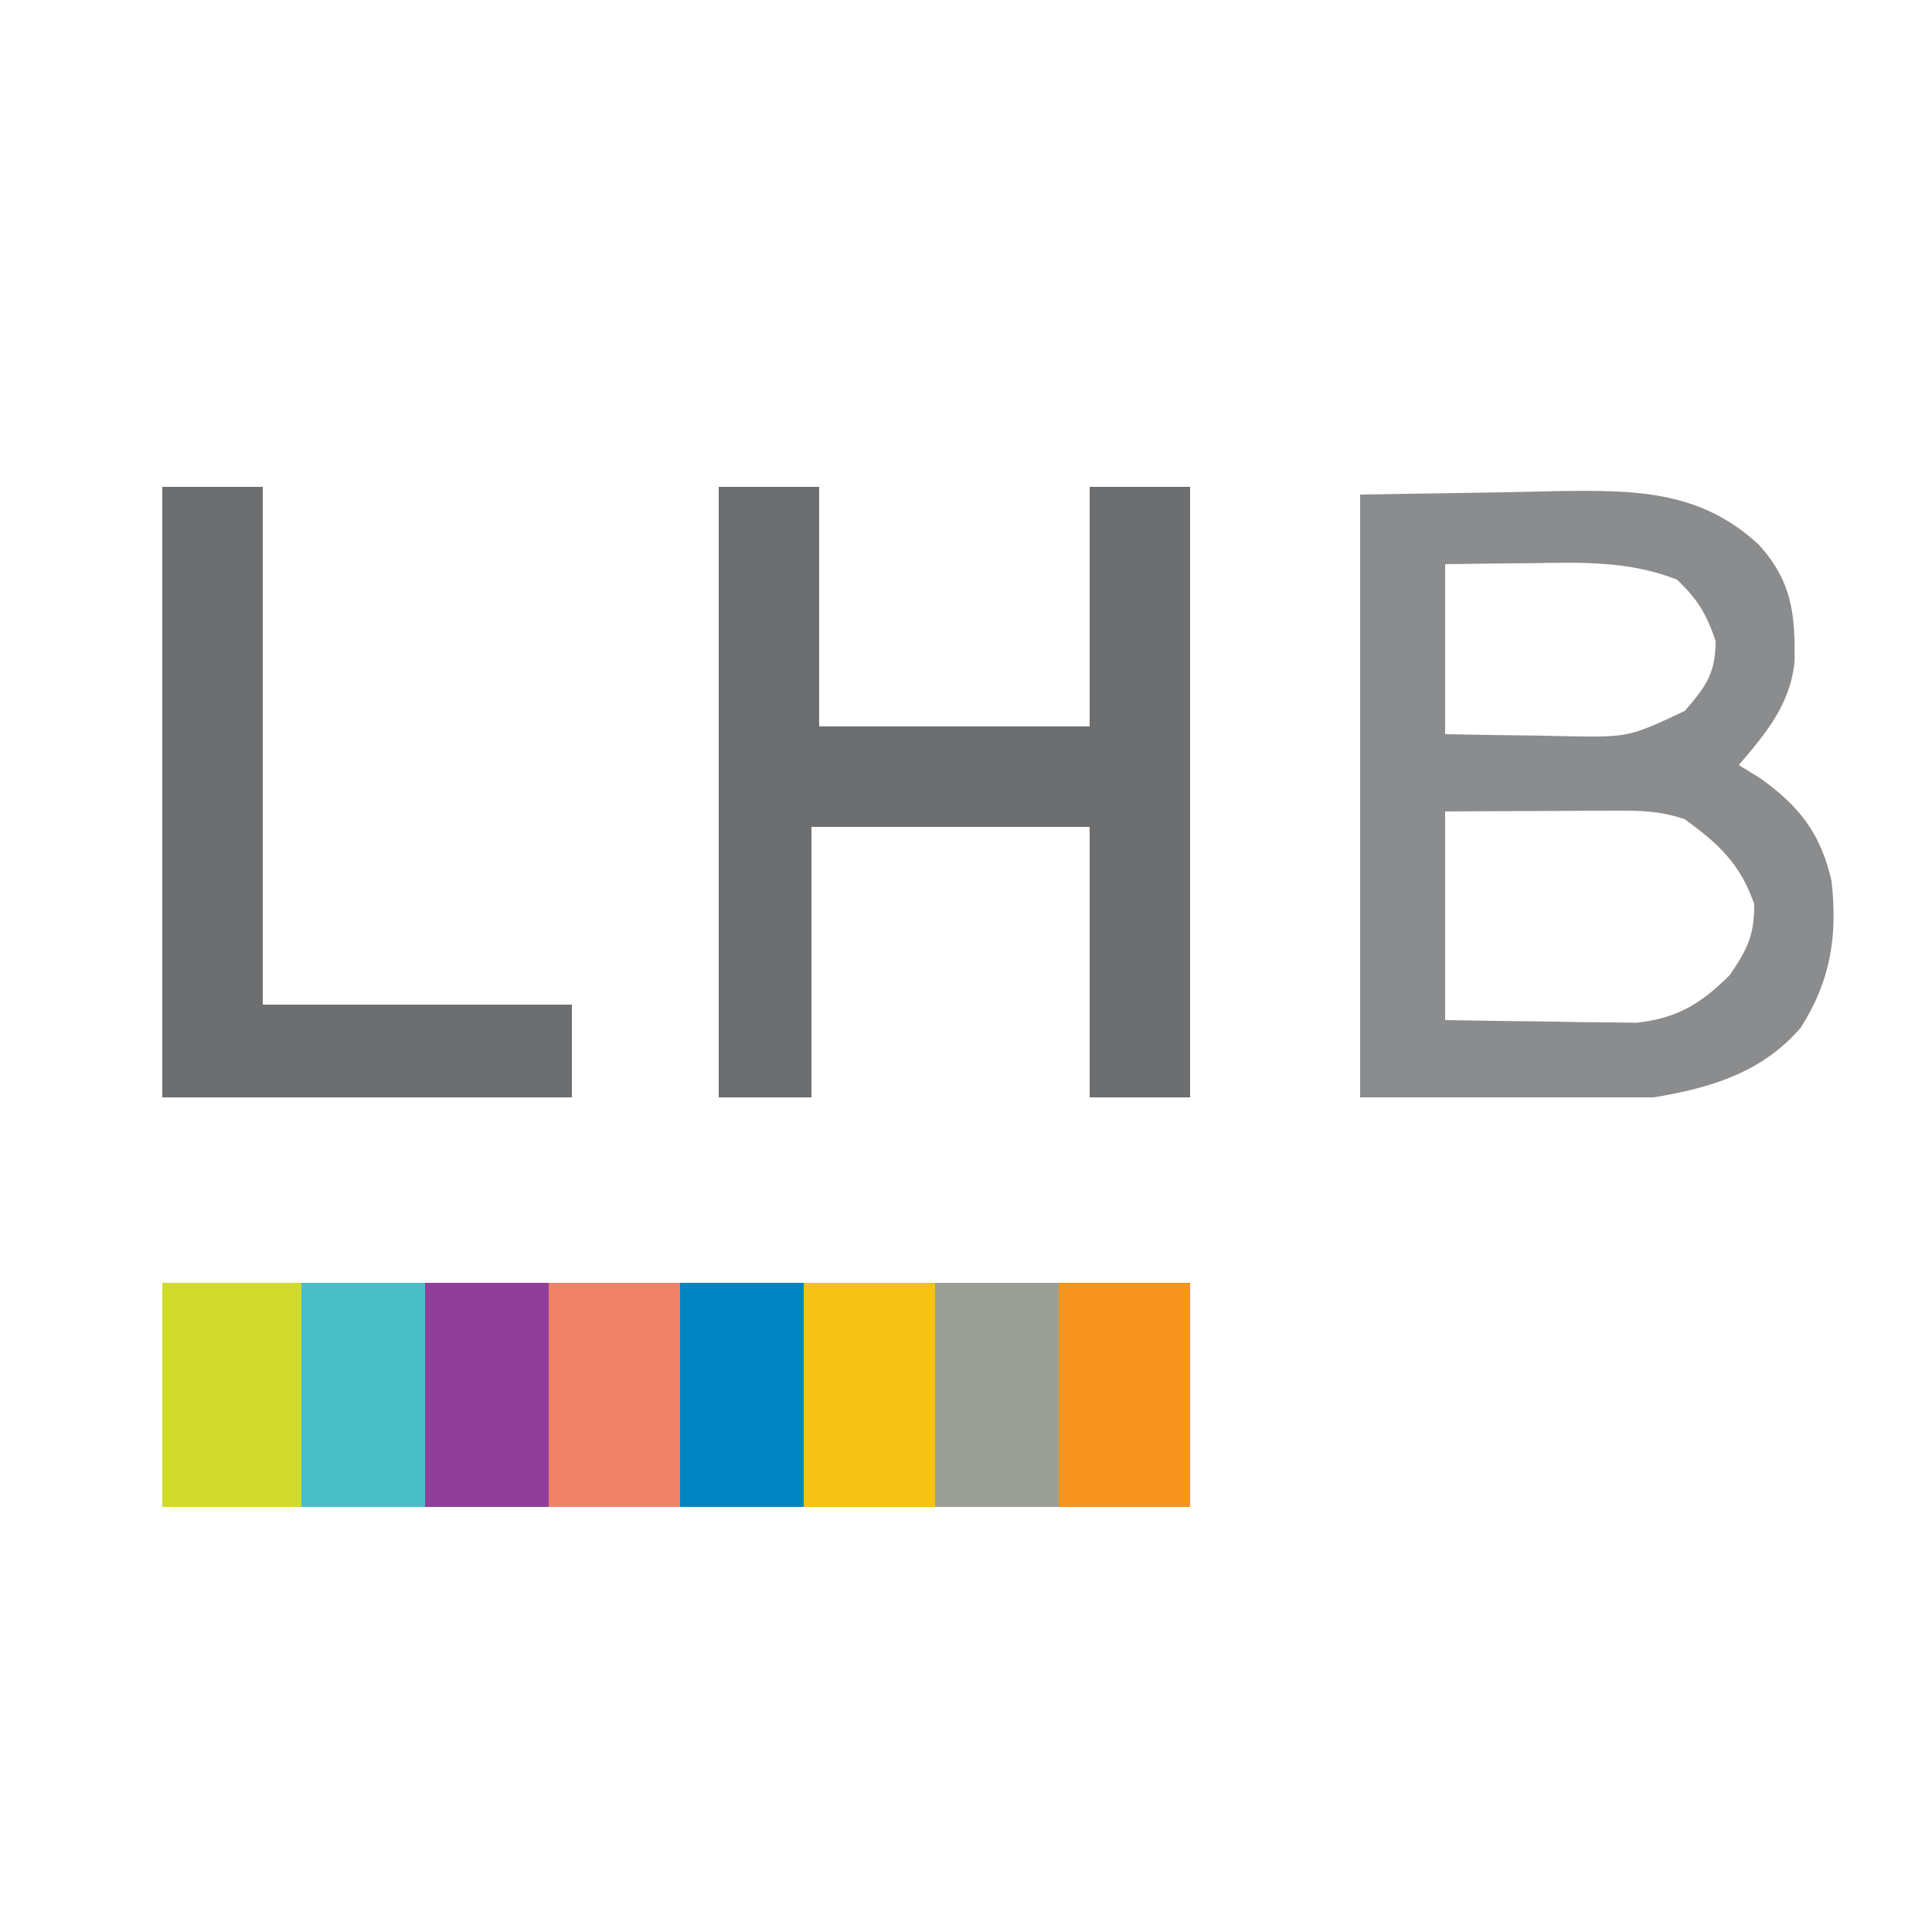
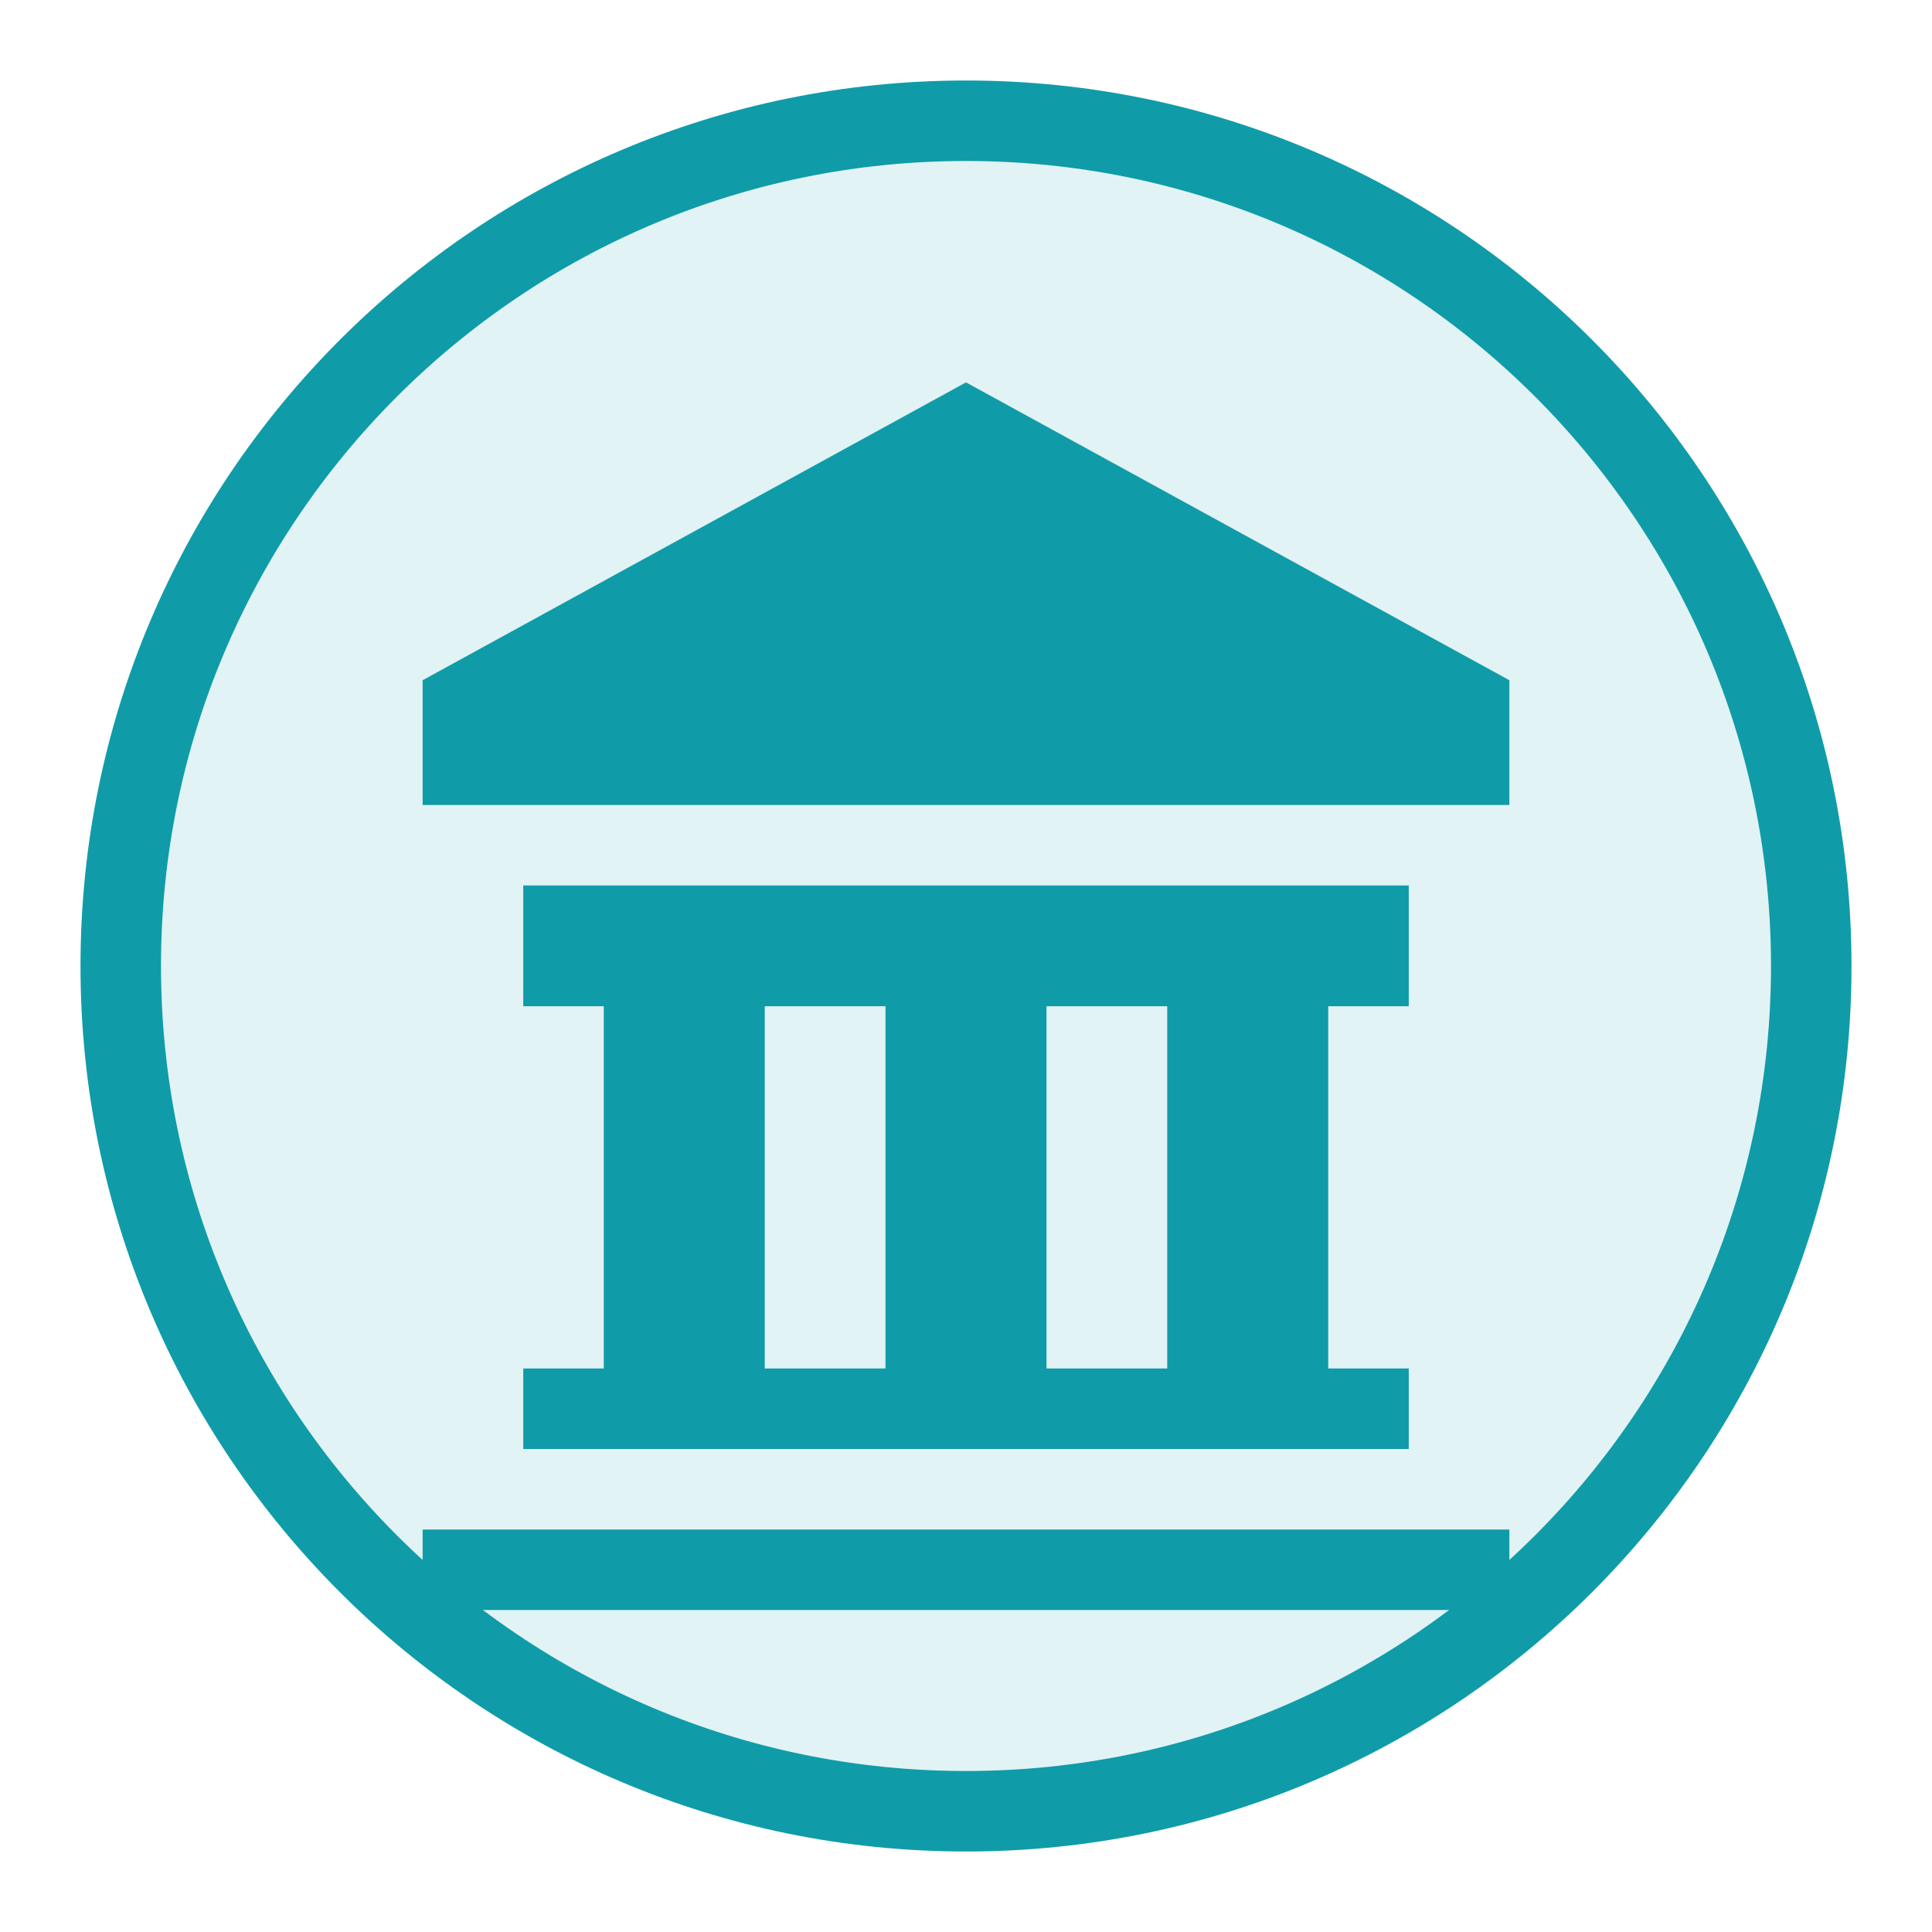
- <svg xmlns="http://www.w3.org/2000/svg" version="1.1" width="250" height="250">
-   <path d="M0 0 C43.89 0 87.78 0 133 0 C133 9.57 133 19.14 133 29 C89.11 29 45.22 29 0 29 C0 19.43 0 9.86 0 0 Z " fill="#8F3F98" transform="translate(21,166)" />
-   <path d="M0 0 C9.591 -0.155 9.591 -0.155 19.375 -0.312 C21.372 -0.358 23.369 -0.404 25.427 -0.45 C35.358 -0.583 43.981 -0.641 51.654 6.55 C55.888 11.284 56.289 15.424 56.219 21.5 C55.731 27.07 52.518 30.875 49 35 C49.907 35.557 50.815 36.114 51.75 36.688 C56.838 40.308 59.614 43.878 61 50 C61.8 57.101 60.885 62.926 57 69 C51.966 74.817 45.362 76.773 38 78 C25.46 78 12.92 78 0 78 C0 52.26 0 26.52 0 0 Z M11 9 C11 16.26 11 23.52 11 31 C15.042 31.081 19.083 31.141 23.125 31.188 C24.267 31.213 25.409 31.238 26.586 31.264 C34.737 31.407 34.737 31.407 42 28 C44.732 24.848 46 23.145 46 18.938 C44.814 15.453 43.68 13.539 41 11 C34.749 8.56 28.703 8.768 22.062 8.875 C20.464 8.889 20.464 8.889 18.834 8.902 C16.223 8.926 13.611 8.962 11 9 Z M11 41 C11 49.91 11 58.82 11 68 C15.542 68.081 20.083 68.141 24.625 68.188 C25.91 68.213 27.195 68.238 28.52 68.264 C29.763 68.273 31.007 68.283 32.289 68.293 C33.431 68.309 34.572 68.324 35.749 68.341 C40.984 67.792 44.129 65.871 47.812 62.188 C50.127 58.815 51 57.067 51 53 C49.175 47.74 46.374 45.19 42 42 C38.643 40.881 36.118 40.886 32.582 40.902 C31.328 40.906 30.075 40.909 28.783 40.912 C26.818 40.925 26.818 40.925 24.812 40.938 C23.477 40.943 22.142 40.947 20.807 40.951 C17.538 40.963 14.269 40.981 11 41 Z " fill="#8A8C8E" transform="translate(176,64)" />
-   <path d="M0 0 C4.29 0 8.58 0 13 0 C13 10.23 13 20.46 13 31 C24.55 31 36.1 31 48 31 C48 20.77 48 10.54 48 0 C52.29 0 56.58 0 61 0 C61 26.07 61 52.14 61 79 C56.71 79 52.42 79 48 79 C48 67.45 48 55.9 48 44 C36.12 44 24.24 44 12 44 C12 55.55 12 67.1 12 79 C8.04 79 4.08 79 0 79 C0 52.93 0 26.86 0 0 Z " fill="#6C6E70" transform="translate(93,63)" />
-   <path d="M0 0 C4.29 0 8.58 0 13 0 C13 22.11 13 44.22 13 67 C26.2 67 39.4 67 53 67 C53 70.96 53 74.92 53 79 C35.51 79 18.02 79 0 79 C0 52.93 0 26.86 0 0 Z " fill="#6D6E70" transform="translate(21,63)" />
-   <path d="M0 0 C16.5 0 33 0 50 0 C50 9.57 50 19.14 50 29 C33.5 29 17 29 0 29 C0 19.43 0 9.86 0 0 Z " fill="#F6941E" transform="translate(104,166)" />
-   <path d="M0 0 C10.89 0 21.78 0 33 0 C33 9.57 33 19.14 33 29 C22.11 29 11.22 29 0 29 C0 19.43 0 9.86 0 0 Z " fill="#F18269" transform="translate(71,166)" />
-   <path d="M0 0 C5.94 0 11.88 0 18 0 C18 9.57 18 19.14 18 29 C12.06 29 6.12 29 0 29 C0 19.43 0 9.86 0 0 Z " fill="#D1DB2D" transform="translate(21,166)" />
-   <path d="M0 0 C5.61 0 11.22 0 17 0 C17 9.57 17 19.14 17 29 C11.39 29 5.78 29 0 29 C0 19.43 0 9.86 0 0 Z " fill="#F5C214" transform="translate(104,166)" />
-   <path d="M0 0 C5.28 0 10.56 0 16 0 C16 9.57 16 19.14 16 29 C10.72 29 5.44 29 0 29 C0 19.43 0 9.86 0 0 Z " fill="#9B9E94" transform="translate(121,166)" />
-   <path d="M0 0 C5.28 0 10.56 0 16 0 C16 9.57 16 19.14 16 29 C10.72 29 5.44 29 0 29 C0 19.43 0 9.86 0 0 Z " fill="#0085C3" transform="translate(88,166)" />
-   <path d="M0 0 C5.28 0 10.56 0 16 0 C16 9.57 16 19.14 16 29 C10.72 29 5.44 29 0 29 C0 19.43 0 9.86 0 0 Z " fill="#49BEC6" transform="translate(39,166)" />
+ <svg xmlns="http://www.w3.org/2000/svg" viewBox="0 0 48 48">
+   <circle cx="24" cy="24" r="21" fill="#0F9CA8" fill-opacity=".12" stroke="#0F9CA8" stroke-width="2" />
+   <path fill="#0F9CA8" d="m24 9.5-13.5 7.4V20h27v-3.1L24 9.5ZM13 22v3h2v9h-2v2h22v-2h-2v-9h2v-3H13Zm6 3h3v9h-3v-9Zm7 0h3v9h-3v-9ZM10.5 38v2h27v-2h-27Z" />
</svg>
